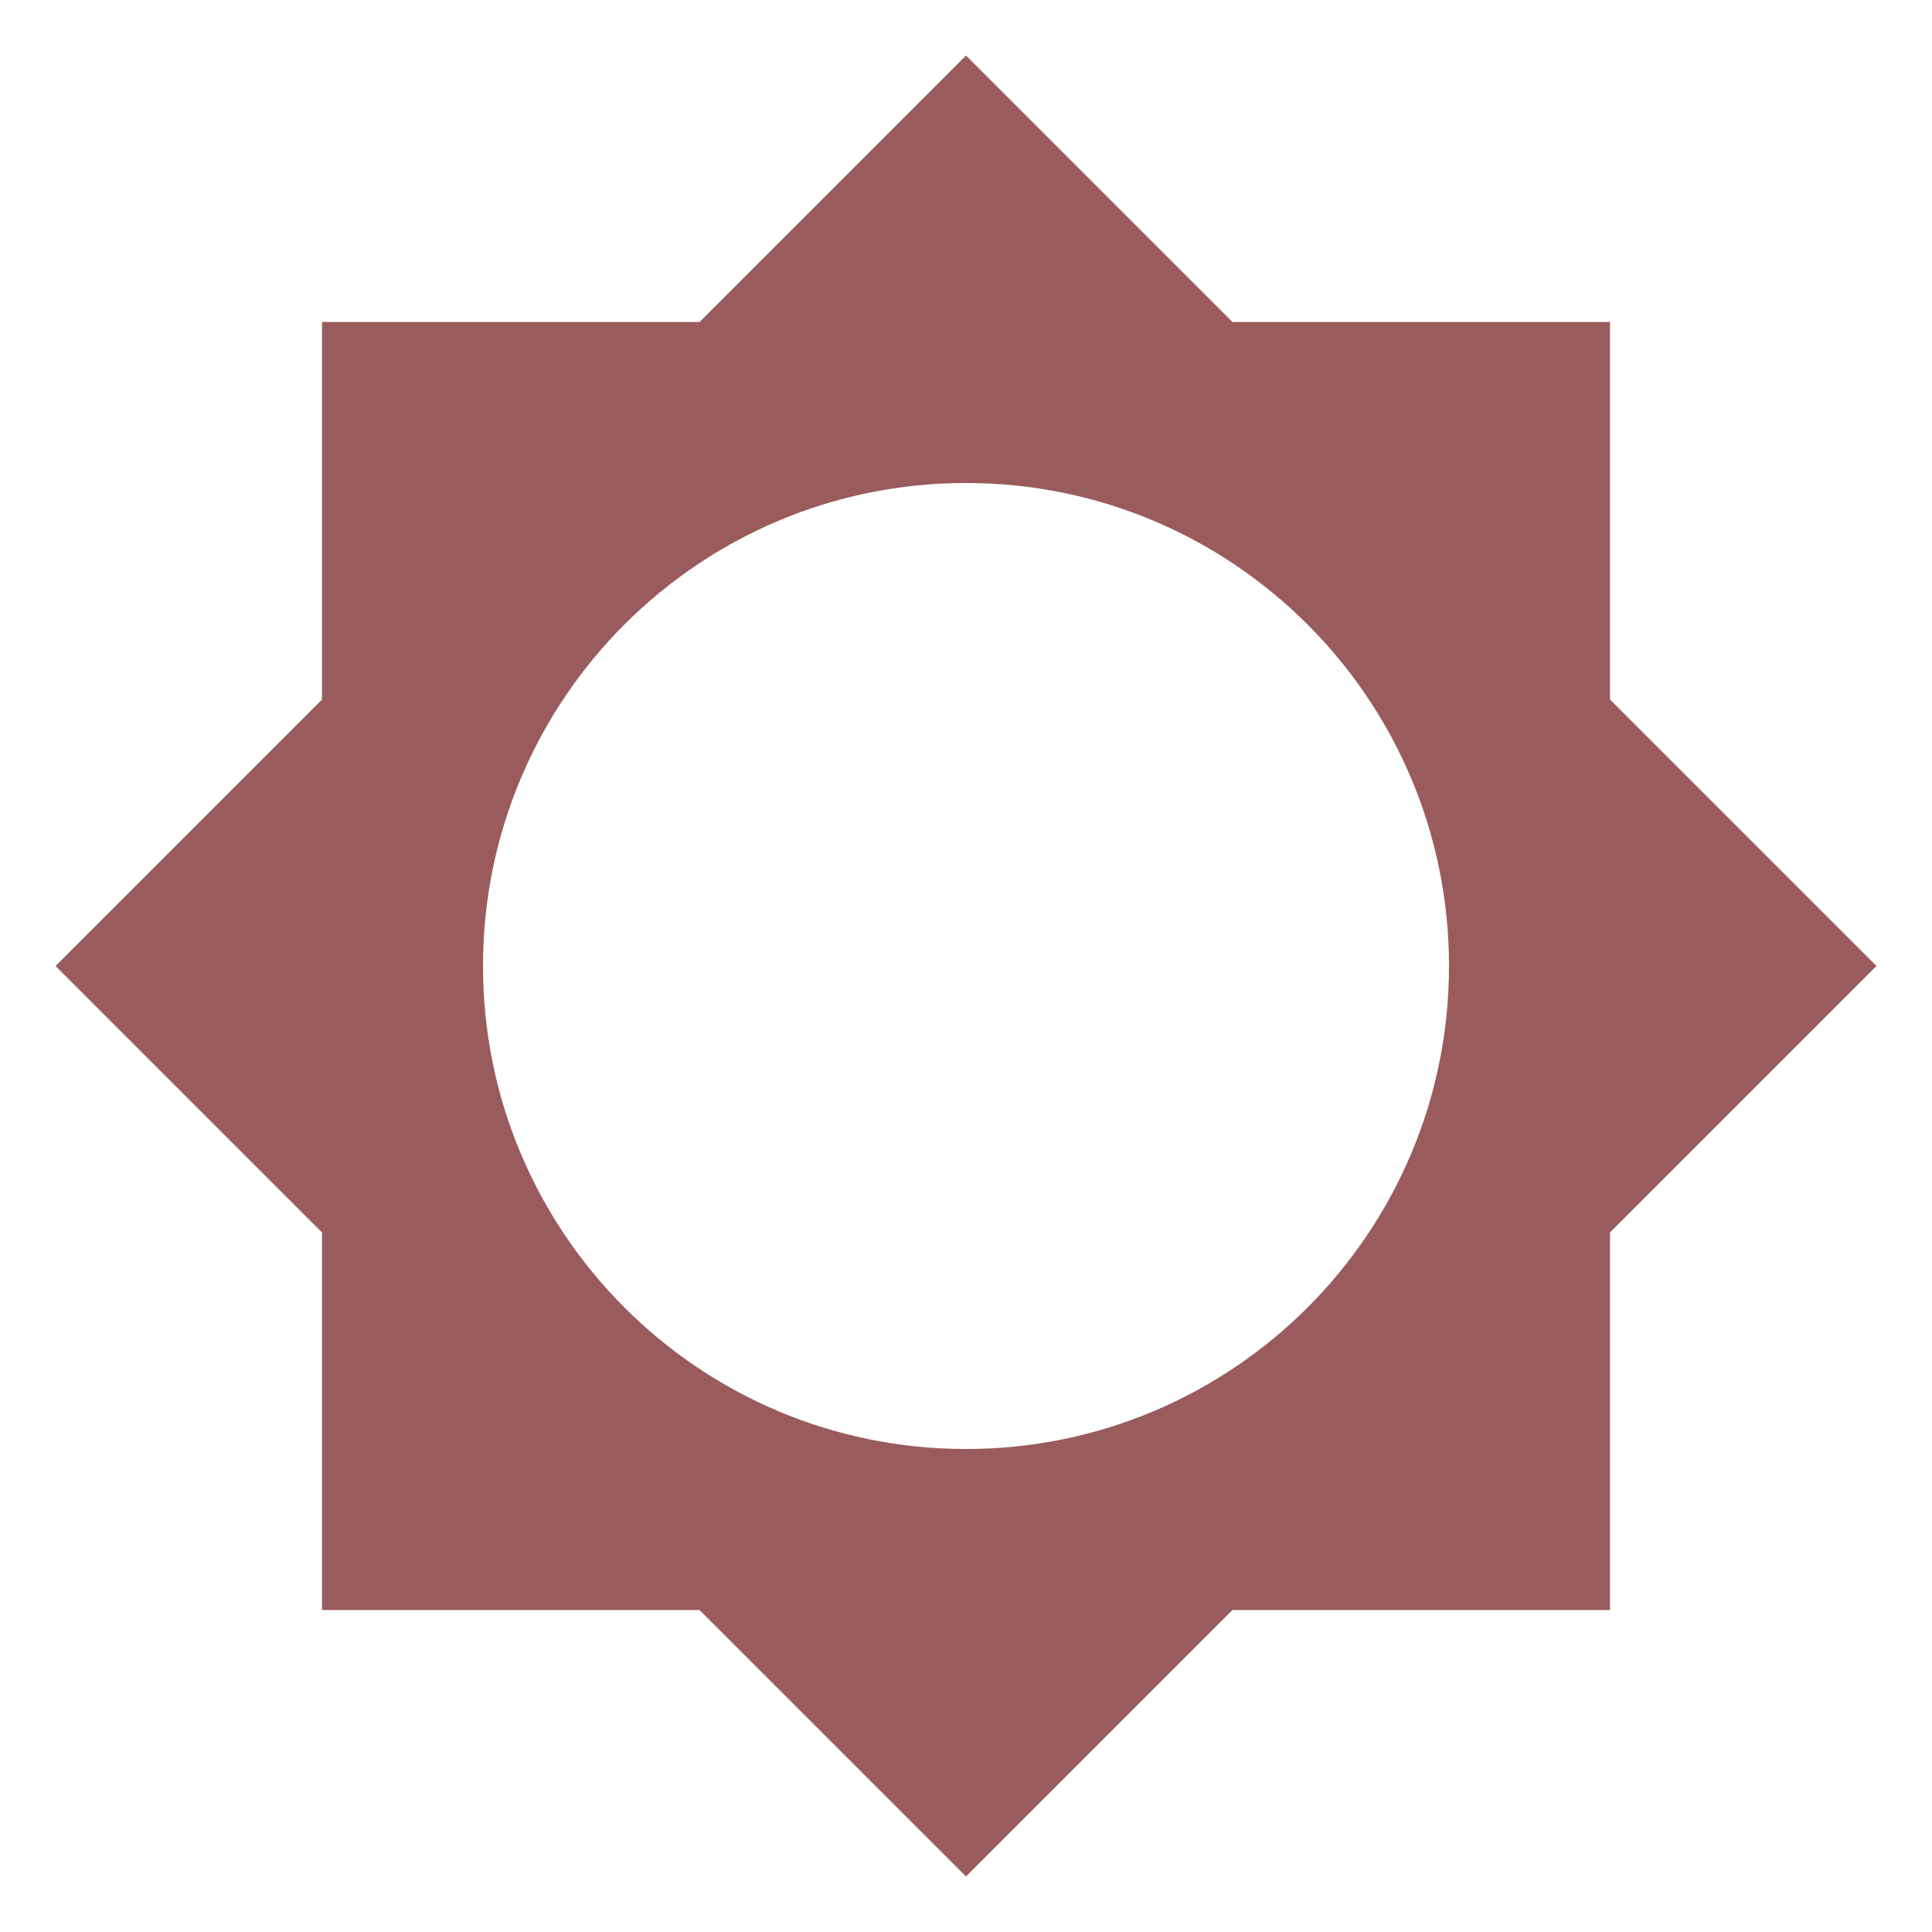
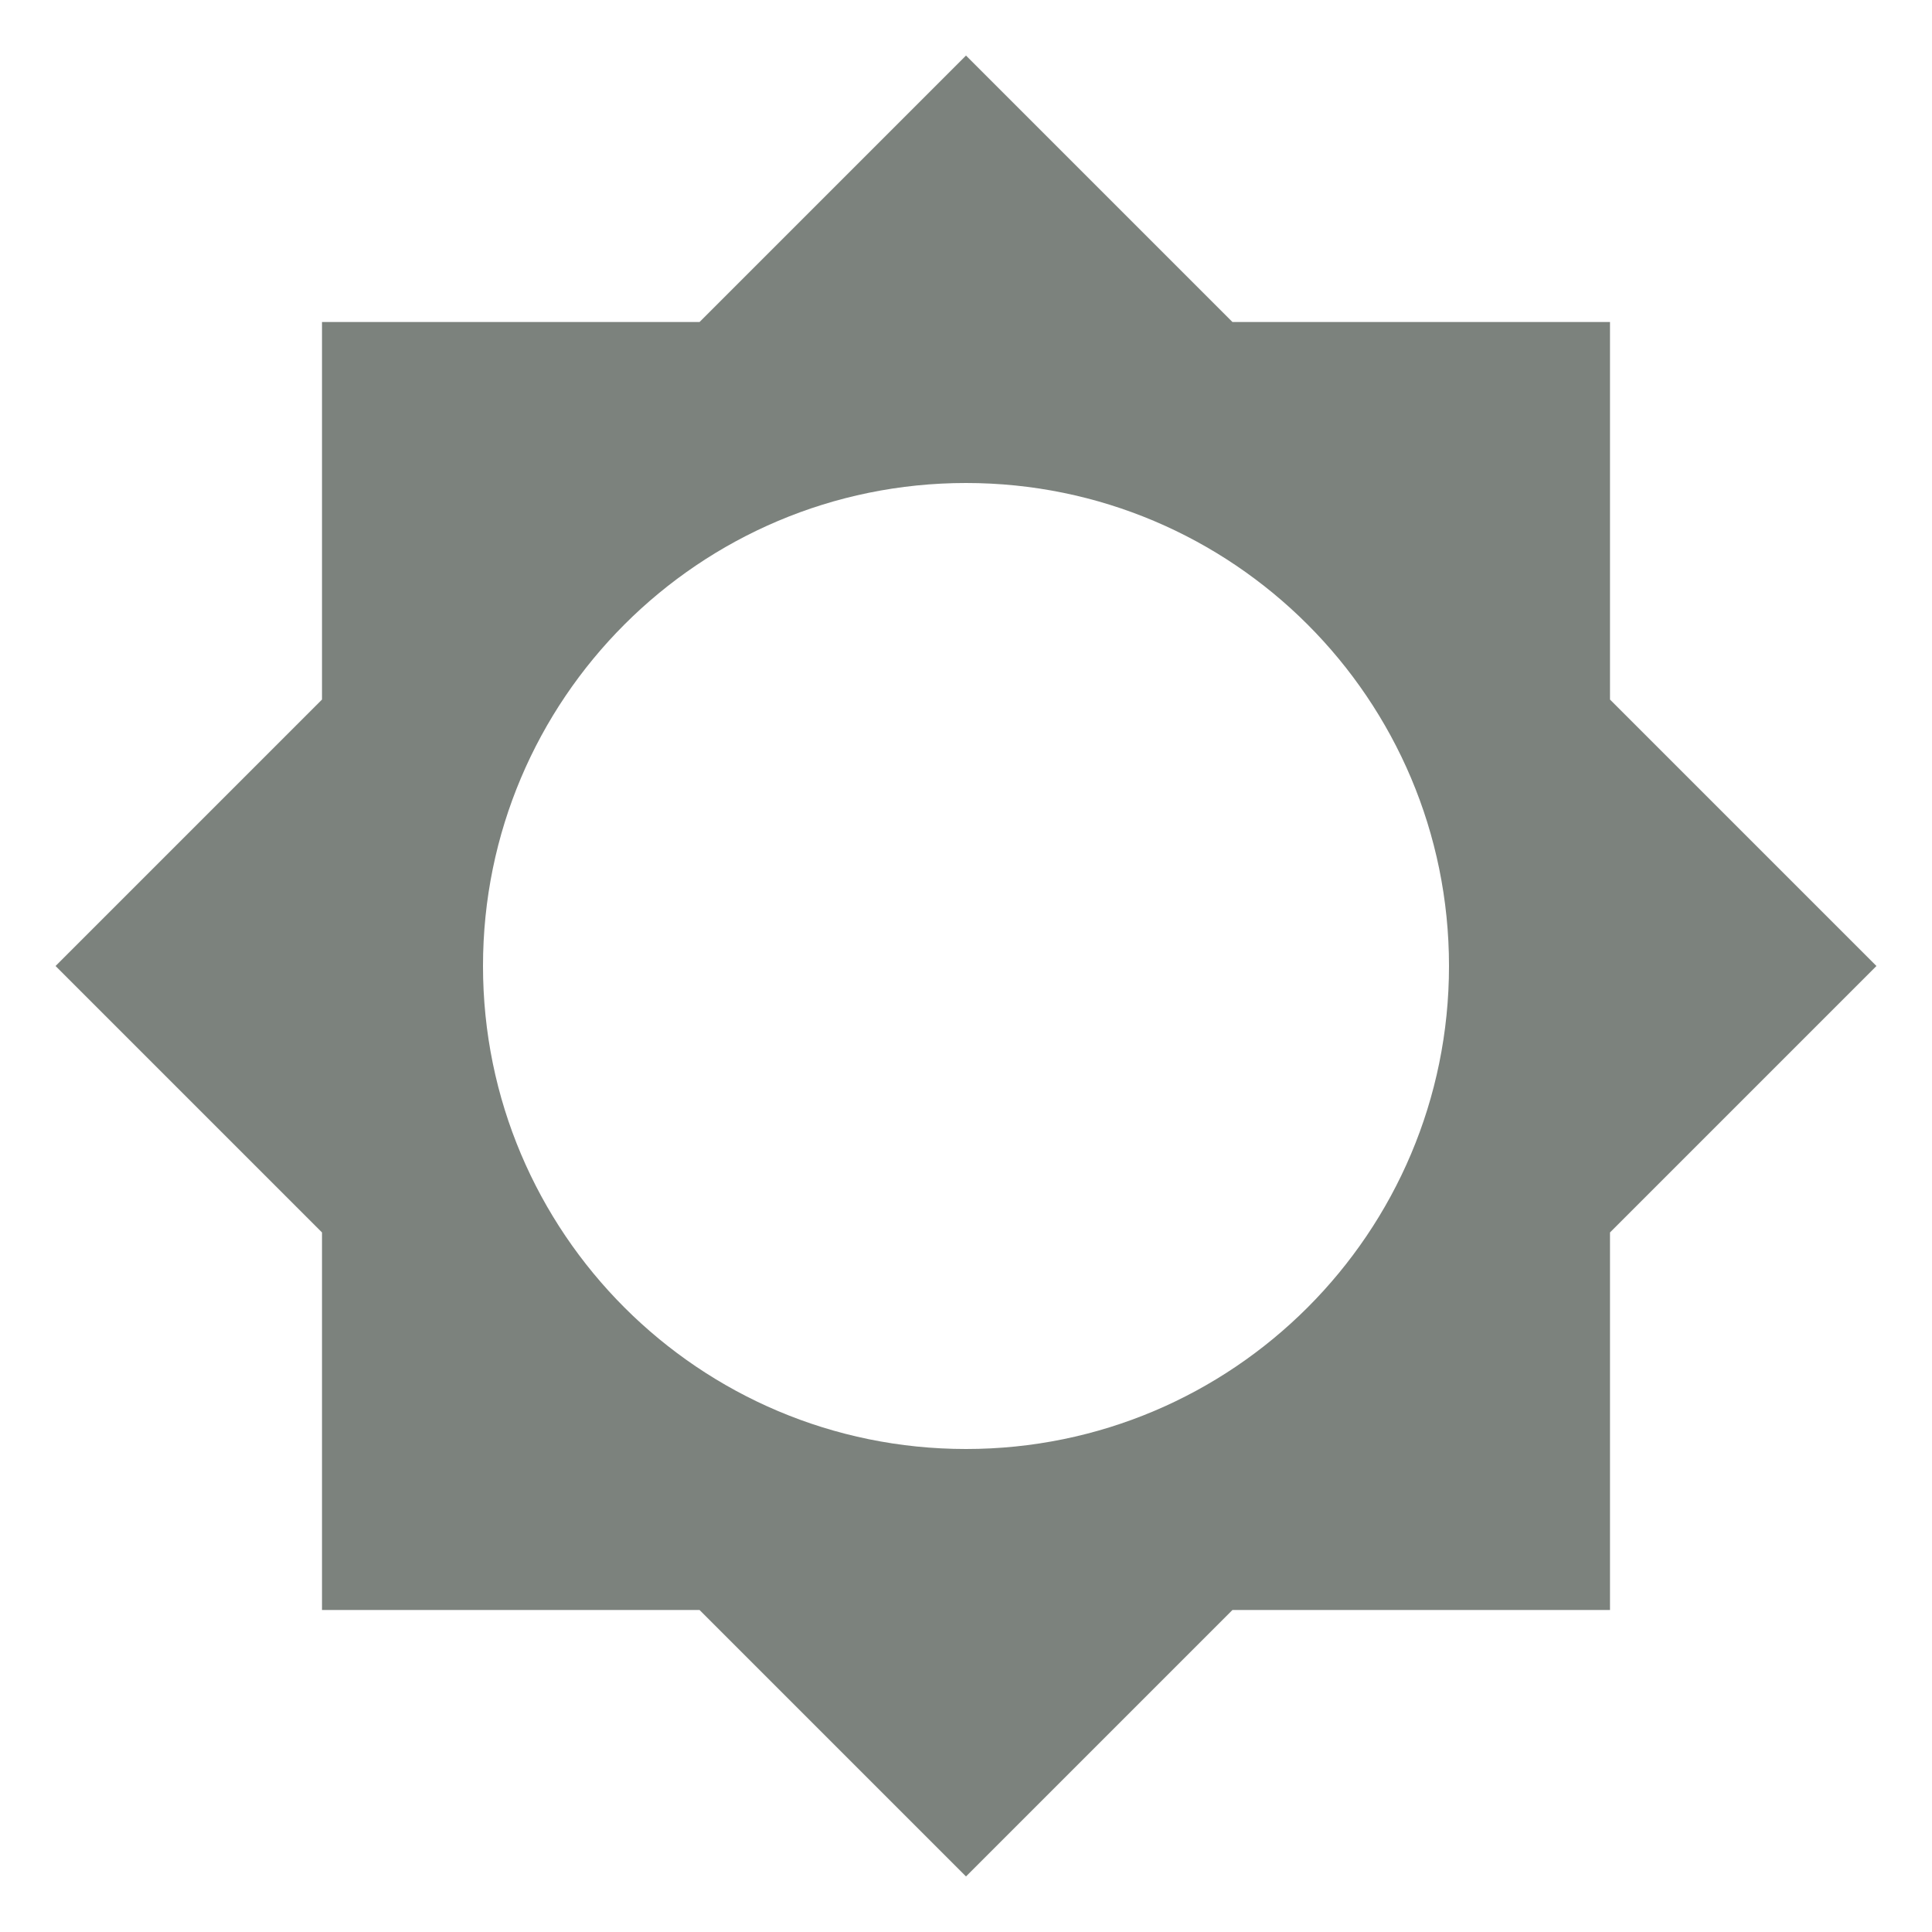
<svg xmlns="http://www.w3.org/2000/svg" viewBox="0 0 24 24">
-   <path d="M12,18A6,6 0 0,1 6,12A6,6 0 0,1 12,6A6,6 0 0,1 18,12A6,6 0 0,1 12,18M20,15.31L23.31,12L20,8.69V4H15.31L12,0.69L8.69,4H4V8.69L0.69,12L4,15.31V20H8.69L12,23.31L15.31,20H20V15.31Z" fill="#9A5B5C" />
+   <path d="M12,18A6,6 0 0,1 6,12A6,6 0 0,1 12,6A6,6 0 0,1 18,12A6,6 0 0,1 12,18M20,15.31L23.31,12L20,8.69V4H15.31L12,0.69L8.69,4H4V8.69L0.69,12L4,15.31V20H8.69L12,23.31L15.31,20H20V15.31Z" fill="#7C827D" />
</svg>
